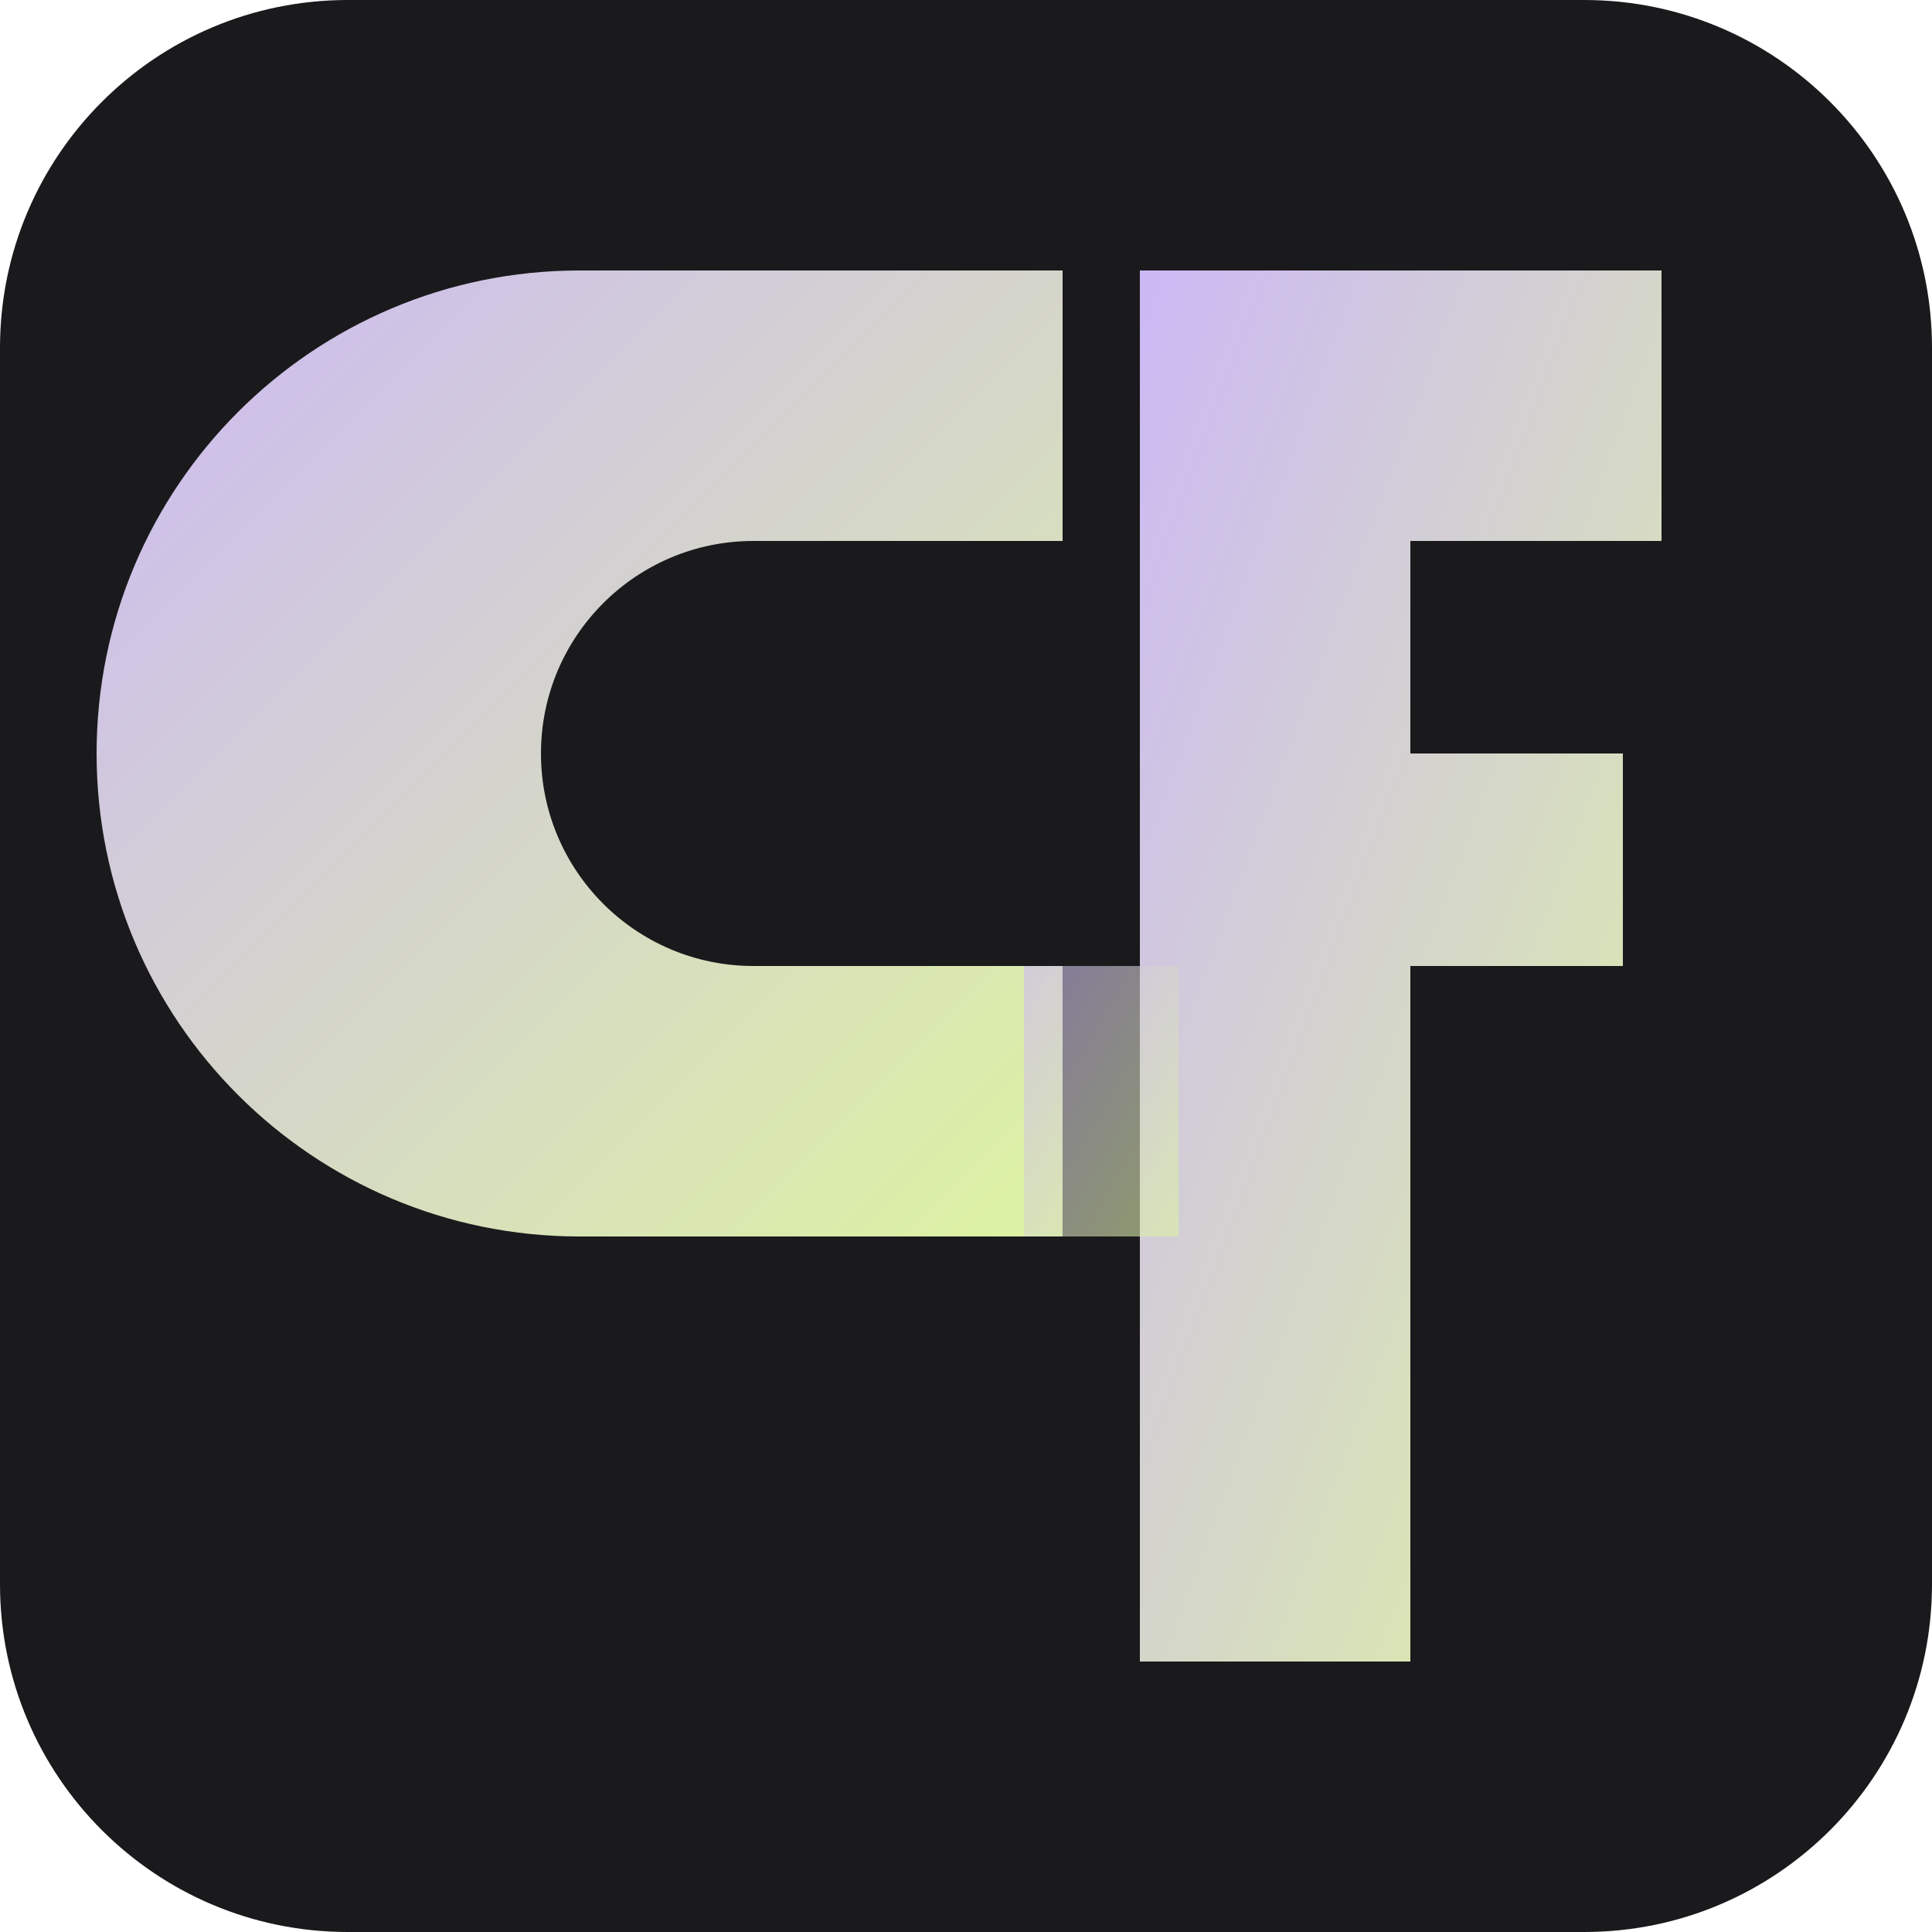
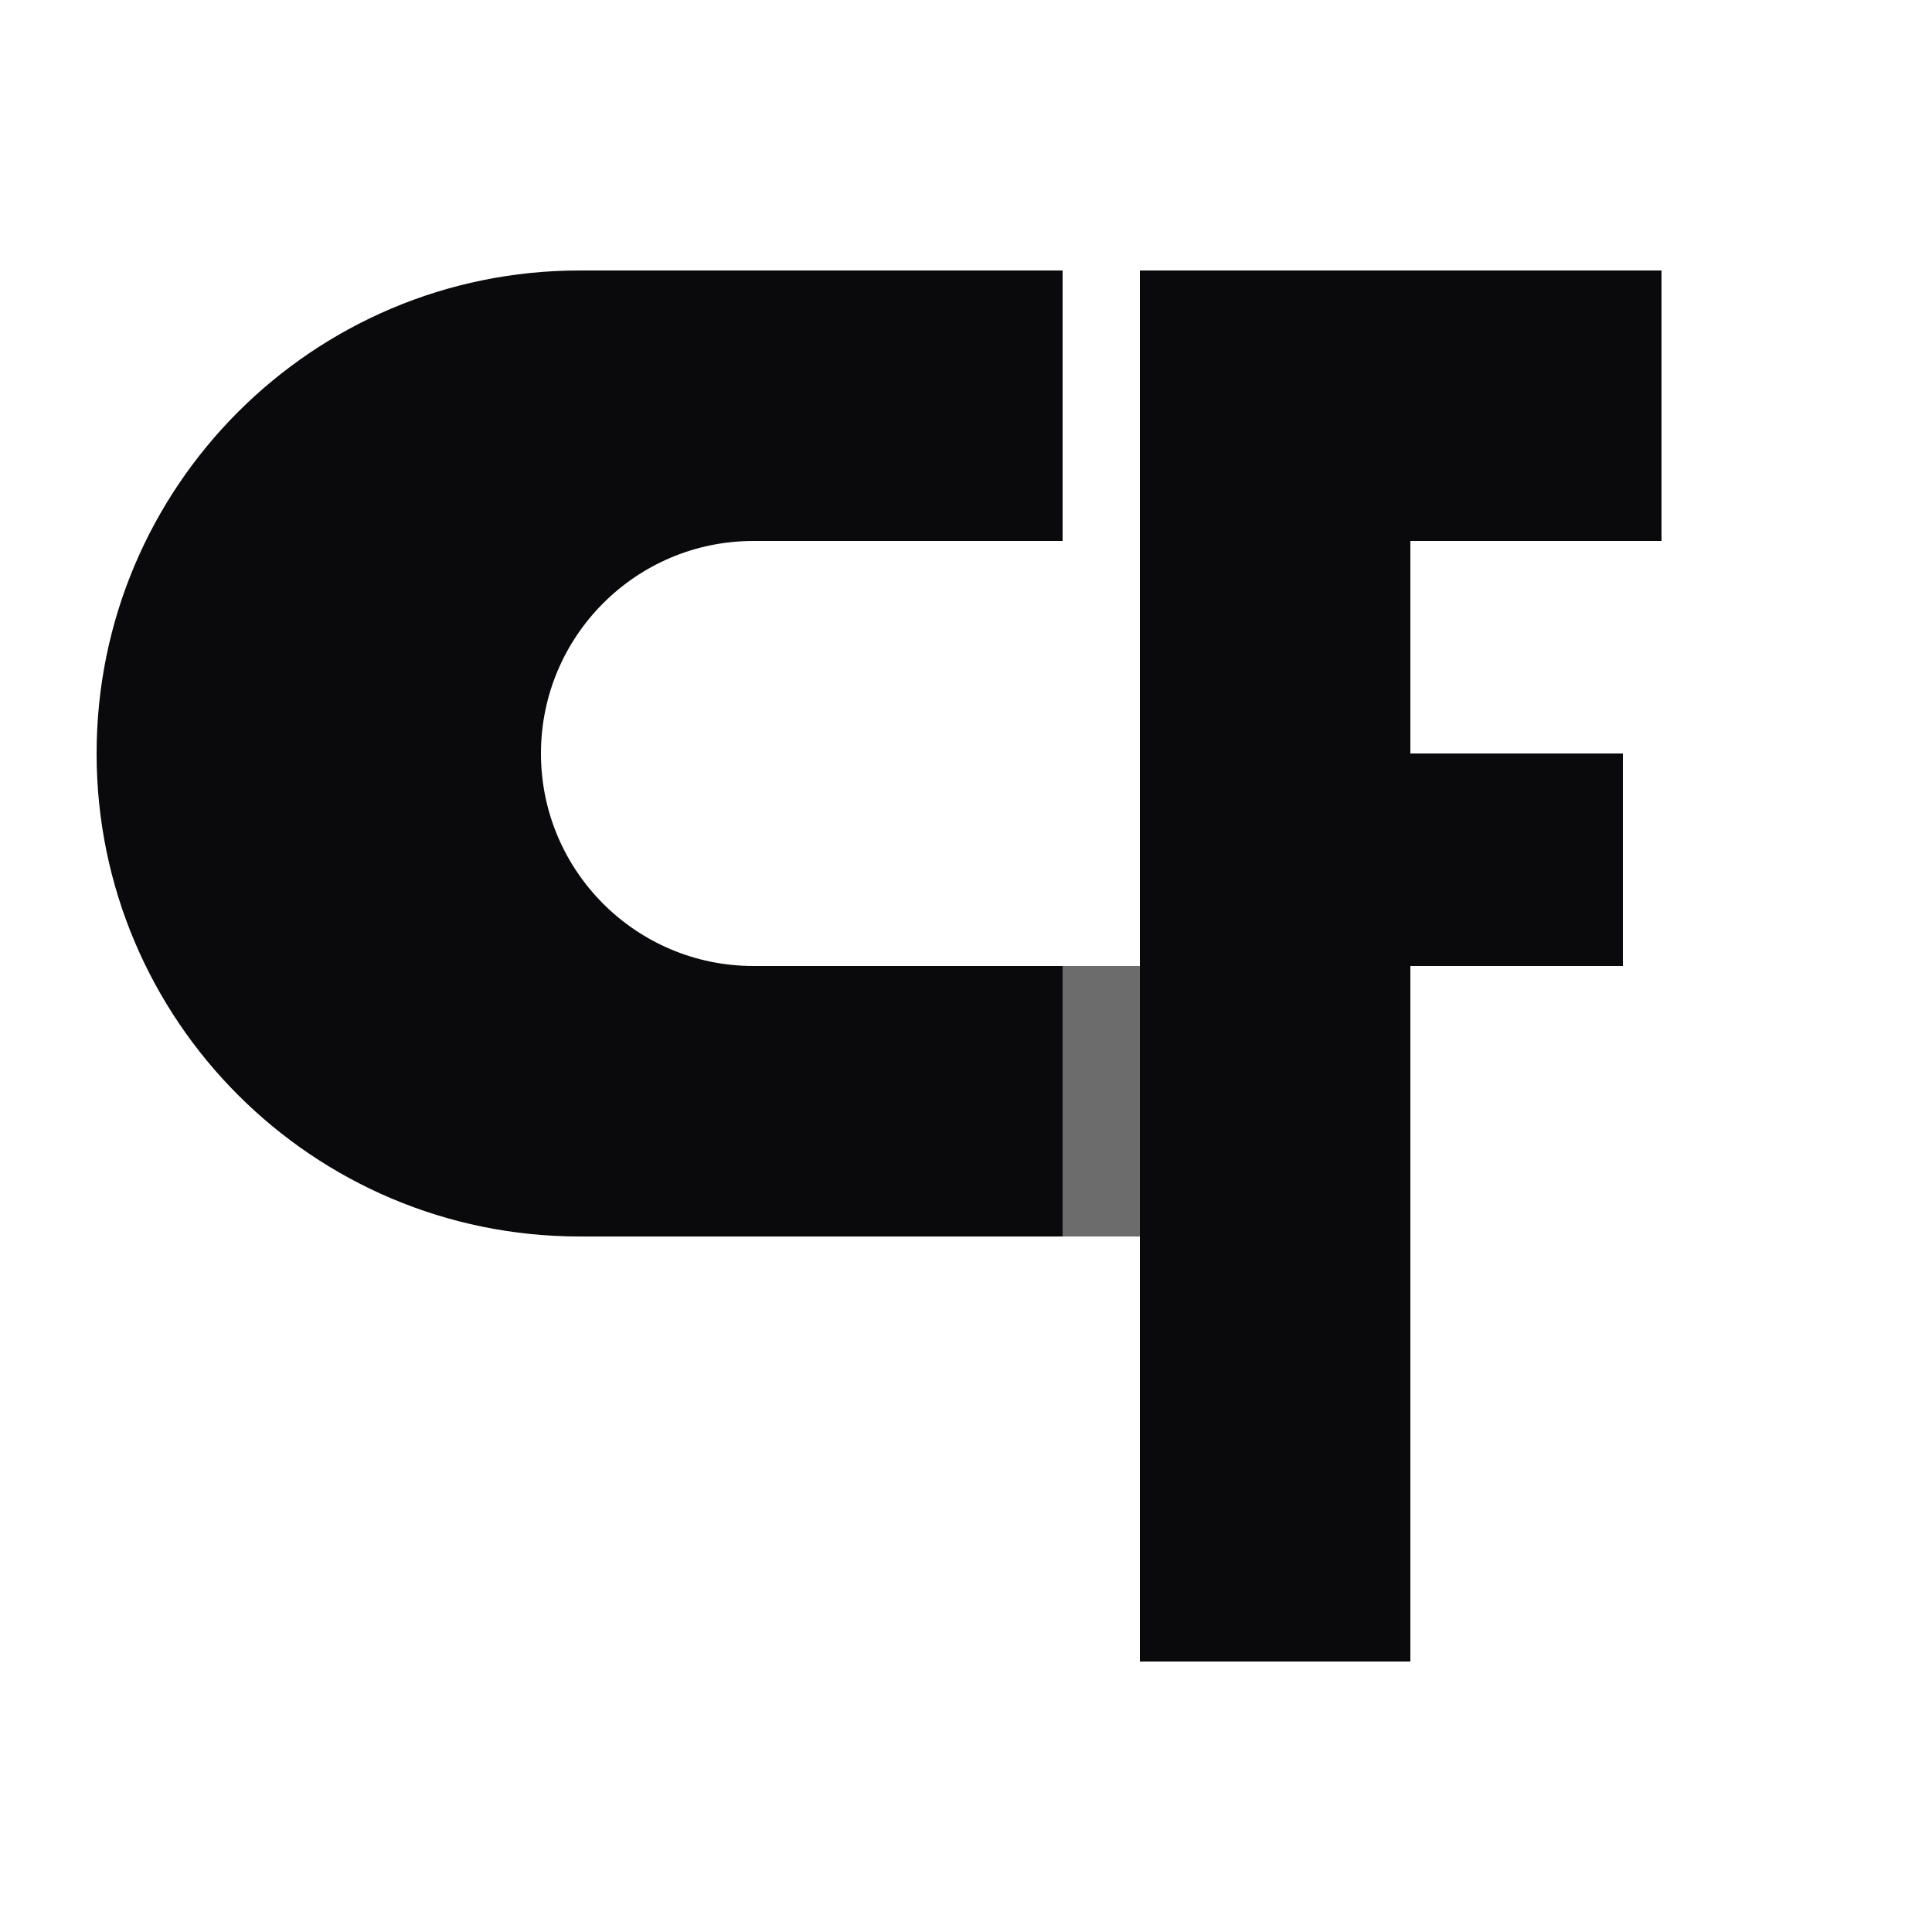
<svg xmlns="http://www.w3.org/2000/svg" viewBox="0 0 200 200" width="64" height="64">
-   <defs>
-     <linearGradient id="cfFavicon" x1="0%" y1="0%" x2="100%" y2="100%">
-       <stop offset="0%" stop-color="#ccb8f5" />
-       <stop offset="100%" stop-color="#ddf3a0" />
-     </linearGradient>
-   </defs>
-   <rect width="200" height="200" rx="36" fill="#1a1a1c" />
-   <path d="M 110 28 L 60 28 A 50 50 0 0 0 60 128 L 110 128 L 110 100 L 78 100 A 22 22 0 0 1 78 56 L 110 56 Z" fill="url(#cfFavicon)" />
-   <path d="M 118 28 L 172 28 L 172 56 L 146 56 L 146 78 L 168 78 L 168 100 L 146 100 L 146 172 L 118 172 Z" fill="url(#cfFavicon)" />
-   <rect x="106" y="100" width="16" height="28" fill="url(#cfFavicon)" opacity="0.6" />
+   <path d="M 110 28 L 60 28 A 50 50 0 0 0 60 128 L 110 128 L 110 100 L 78 100 A 22 22 0 0 1 78 56 L 110 56 Z" fill="#0a0a0c" />
+   <path d="M 118 28 L 172 28 L 172 56 L 146 56 L 146 78 L 168 78 L 168 100 L 146 100 L 146 172 L 118 172 Z" fill="#0a0a0c" />
+   <rect x="106" y="100" width="16" height="28" fill="#0a0a0c" opacity="0.6" />
</svg>
